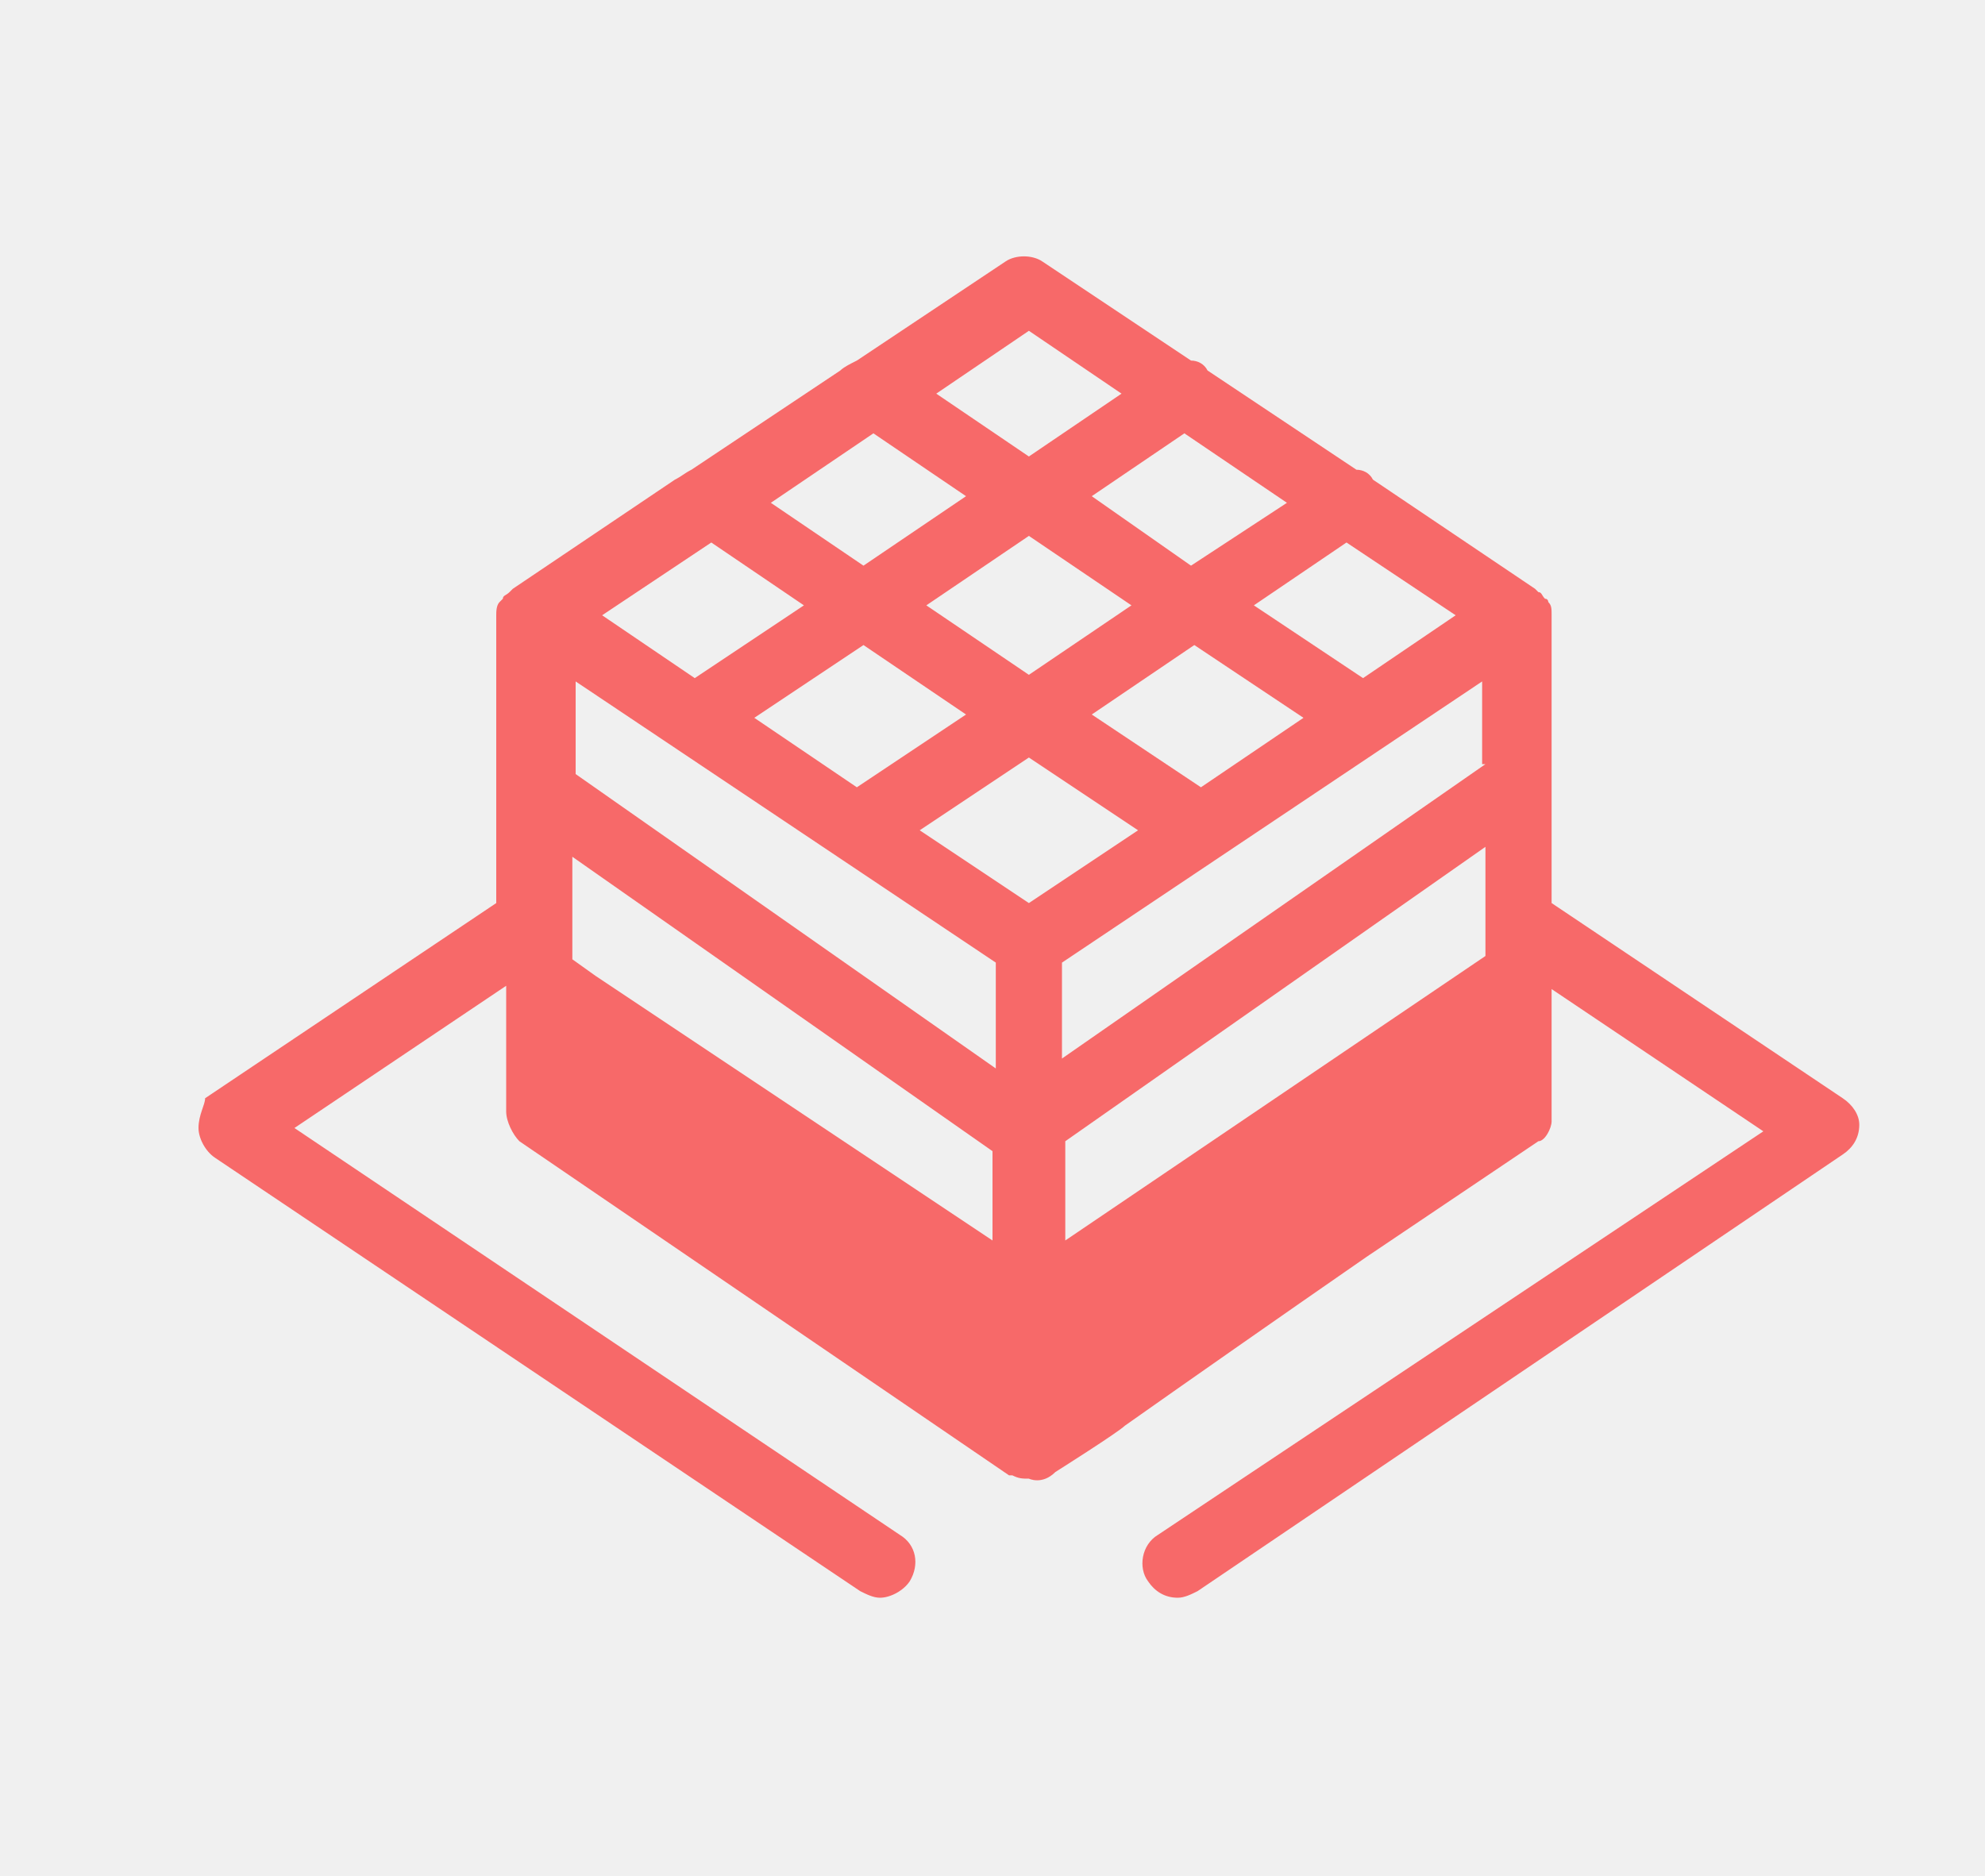
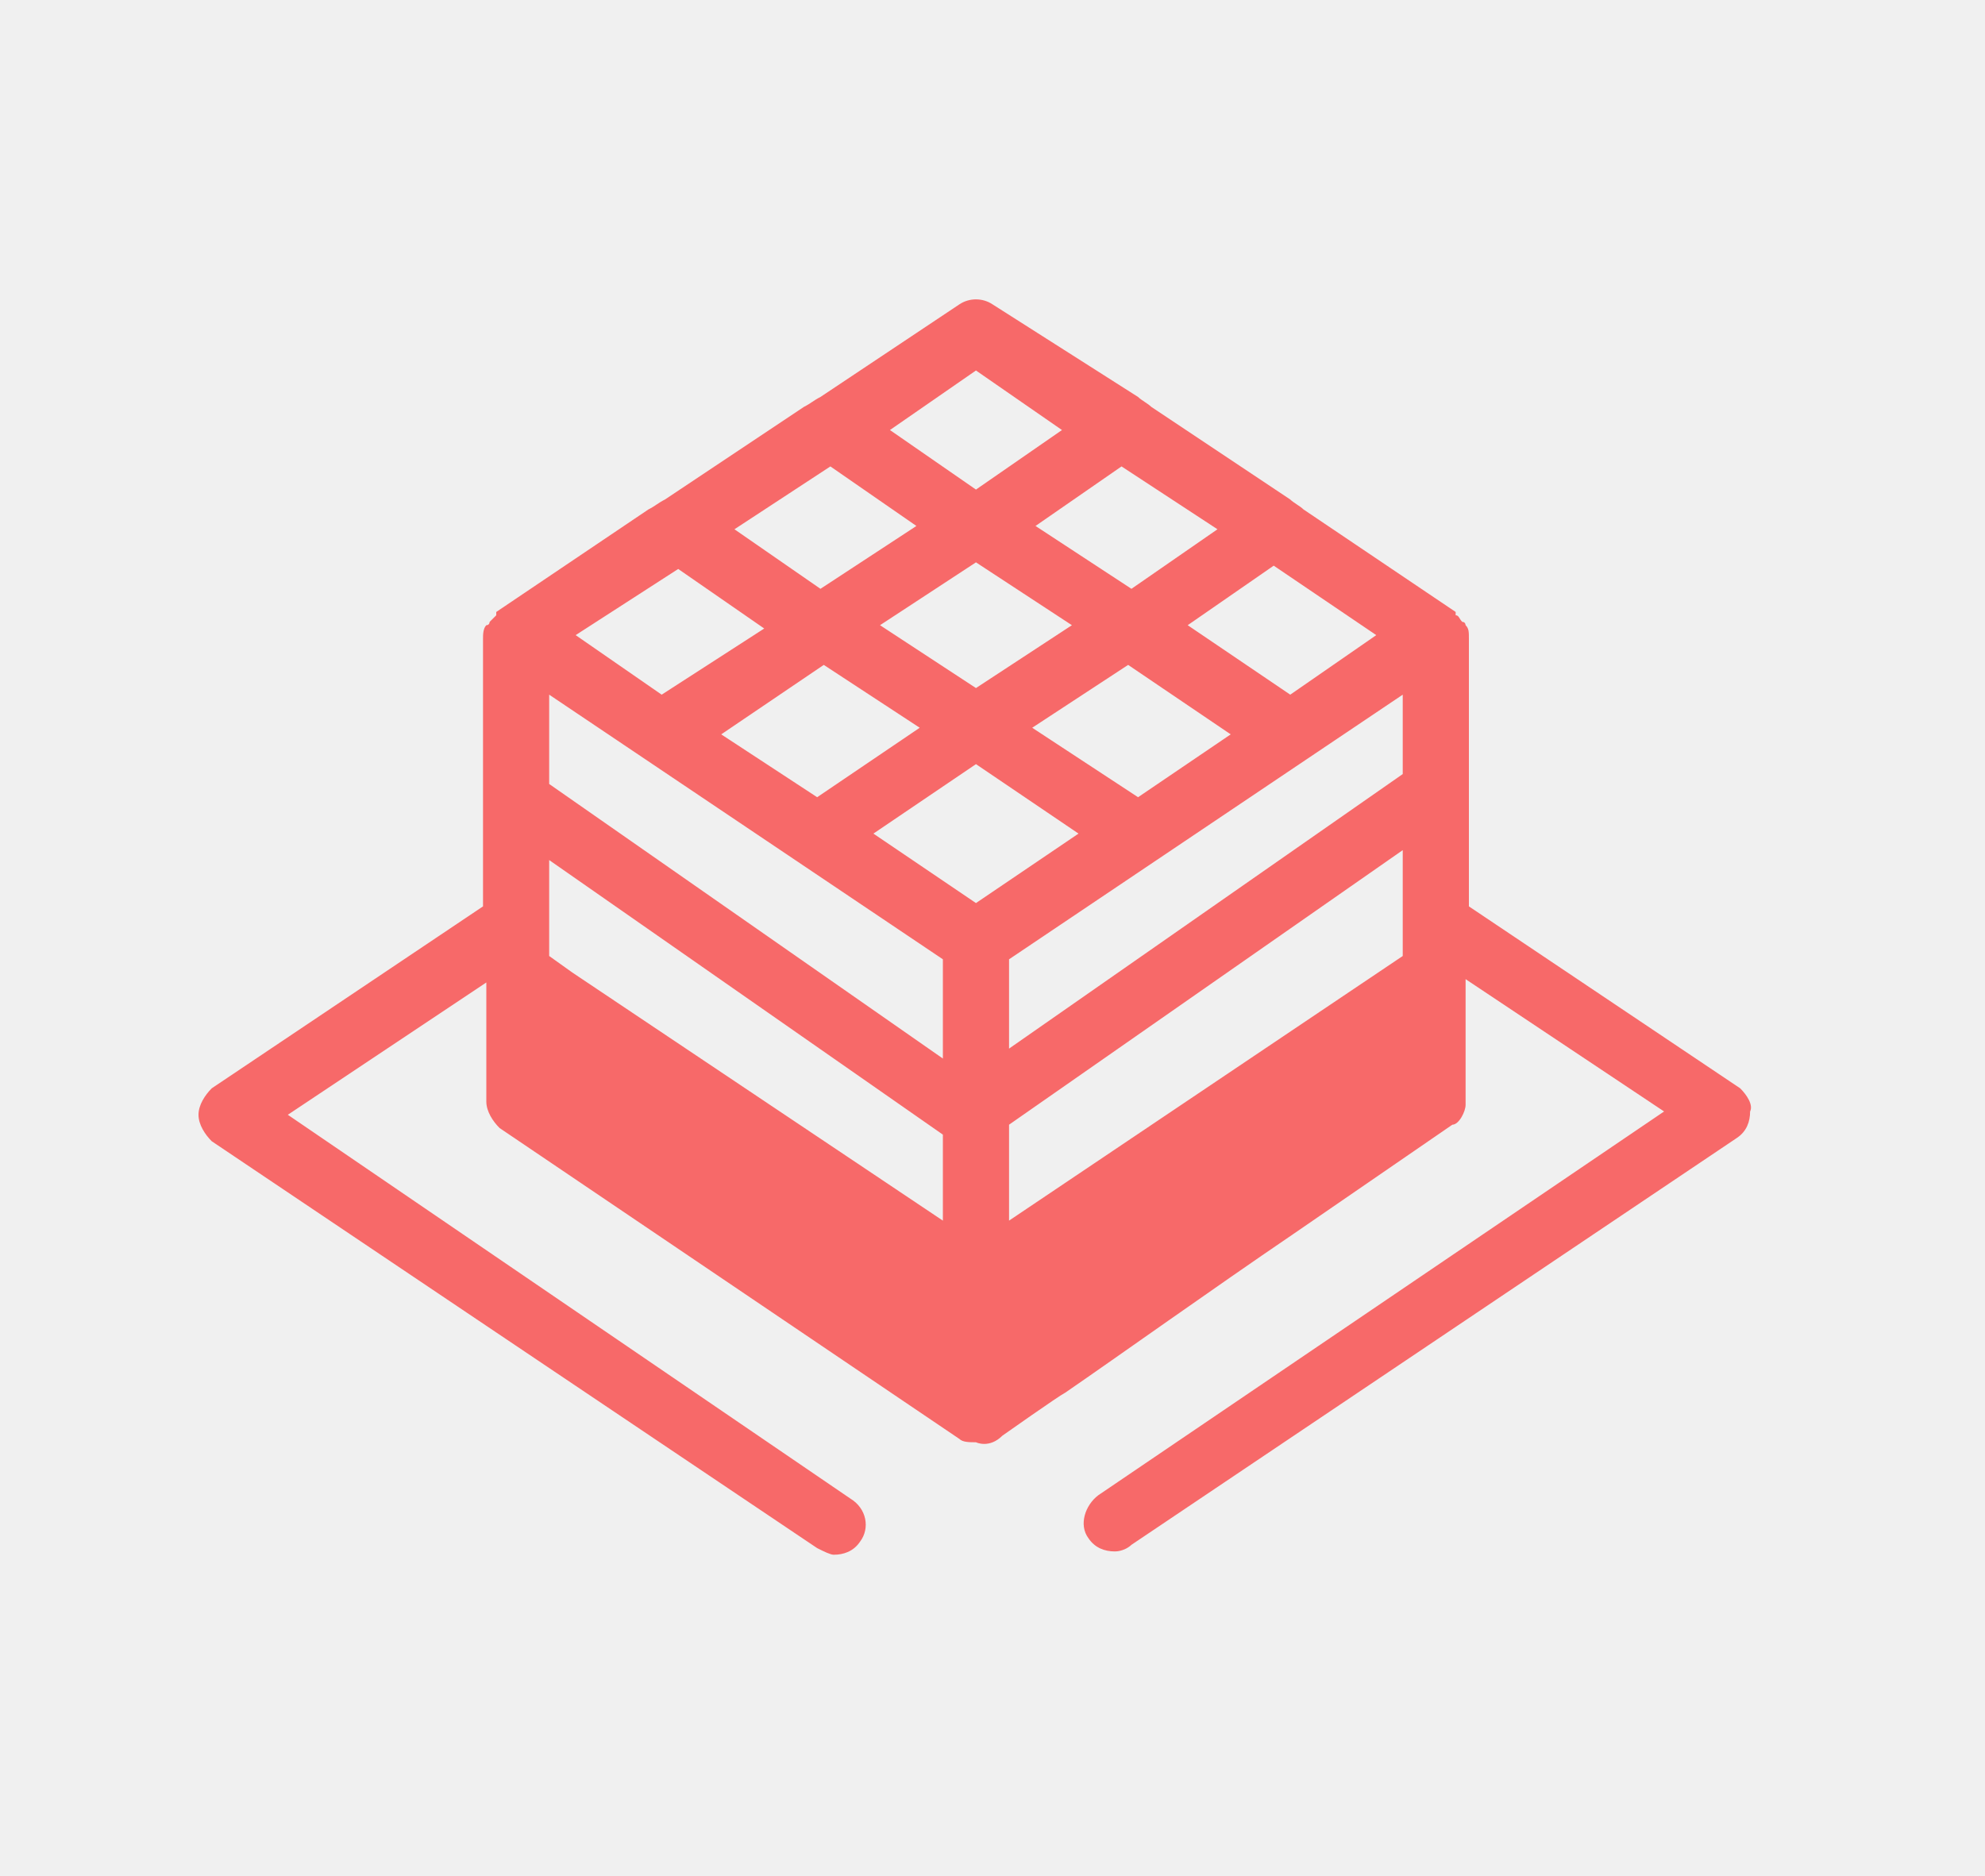
<svg xmlns="http://www.w3.org/2000/svg" version="1.1" id="Layer_1" x="0px" y="0px" viewBox="0 0 60 56.7" style="enable-background:new 0 0 60 56.7;" xml:space="preserve">
  <style type="text/css">
	
		.st0{opacity:0.25;fill:none;stroke:#FFFFFF;stroke-width:2;stroke-linejoin:round;stroke-dasharray:4,2;enable-background:new    ;}
	.st1{opacity:0.45;fill:#FC5044;enable-background:new    ;}
	.st2{opacity:0.2;fill:#FC5044;enable-background:new    ;}
	.st3{fill:#FF5144;}
	.st4{fill:#5BCCC4;}
	.st5{opacity:0.75;fill:#FC473A;enable-background:new    ;}
	.st6{fill:#F9D35A;}
	.st7{fill:#F76969;}
</style>
  <line class="st0" x1="24.3" y1="-94" x2="24.3" y2="-118.7" />
  <polyline class="st0" points="49,-94 24.3,-94 11.8,-85.1 " />
  <rect x="12.6" y="-109.1" class="st1" width="23.1" height="23.1" />
  <polygon class="st2" points="48.3,-94.3 37.3,-86.4 37.3,-109.1 48.3,-117 " />
  <circle class="st3" cx="48" cy="-94" r="2.3" />
  <circle class="st4" cx="12.5" cy="-85.1" r="2.3" />
  <polygon class="st5" points="23.9,-118.6 47.6,-118.6 36.4,-110.7 12.6,-110.7 " />
  <circle class="st6" cx="24.3" cy="-118.7" r="2.4" />
-   <path class="st7" d="M55.7,33.2l-8.8-5.9v-8.7c0-0.2,0-0.3-0.1-0.4c0,0,0-0.1-0.1-0.1c-0.1-0.1-0.1-0.2-0.2-0.2c0,0,0,0-0.1-0.1  l-4.9-3.3c-0.1-0.2-0.3-0.3-0.5-0.3l-4.5-3c-0.1-0.2-0.3-0.3-0.5-0.3l-4.5-3c-0.3-0.2-0.8-0.2-1.1,0l-4.5,3  c-0.2,0.1-0.4,0.2-0.5,0.3l-4.5,3c-0.2,0.1-0.3,0.2-0.5,0.3l-4.9,3.3c0,0,0,0-0.1,0.1c-0.1,0.1-0.2,0.1-0.2,0.2c0,0-0.1,0.1-0.1,0.1  c-0.1,0.1-0.1,0.3-0.1,0.4v8.7l-8.8,5.9C6.2,33.4,6,33.7,6,34.1c0,0.3,0.2,0.7,0.5,0.9L26,48.1c0.2,0.1,0.4,0.2,0.6,0.2  c0.3,0,0.7-0.2,0.9-0.5c0.3-0.5,0.2-1.1-0.3-1.4L8.9,34.1l6.4-4.3v3.8c0,0.3,0.2,0.7,0.4,0.9l14.8,10.1c0,0,0,0,0.1,0c0,0,0,0,0,0  c0.2,0.1,0.3,0.1,0.5,0.1l0,0c0,0,0.4,0.2,0.8-0.2c0,0,1.9-1.2,2.1-1.4c1.7-1.2,4.7-3.3,7.3-5.1l5.2-3.5c0,0,0,0,0,0c0,0,0,0,0,0  c0.2,0,0.4-0.4,0.4-0.6v-4l6.4,4.3L35,46.4c-0.5,0.3-0.6,1-0.3,1.4c0.2,0.3,0.5,0.5,0.9,0.5c0.2,0,0.4-0.1,0.6-0.2l19.5-13.2  c0.3-0.2,0.5-0.5,0.5-0.9C56.2,33.7,56,33.4,55.7,33.2z M26.4,13.1l2.8,1.9l-3.1,2.1l-2.8-1.9L26.4,13.1z M31.1,16.2l3.1,2.1  l-3.1,2.1L28,18.3L31.1,16.2z M38.9,15.2L36,17.1L33,15l2.8-1.9L38.9,15.2z M17.3,25.9l12.7,8.9v2.7l-12-8L17.3,29V25.9z M44.9,28.9  l-12.7,8.6v-3l12.7-8.9V28.9z M31.1,27.3l-3.3-2.2l3.3-2.2l3.3,2.2L31.1,27.3z M44.9,23.1L32.1,32v-2.9l12.7-8.5V23.1z M36.3,23.8  L33,21.6l3.1-2.1l3.3,2.2L36.3,23.8z M29.2,21.6l-3.3,2.2l-3.1-2.1l3.3-2.2L29.2,21.6z M30.1,29.1v3.2l-12.7-8.9v-2.8L30.1,29.1z   M41.2,20.5l-3.3-2.2l2.8-1.9l3.3,2.2L41.2,20.5z M31.1,10l2.8,1.9l-2.8,1.9l-2.8-1.9L31.1,10z M21.5,16.4l2.8,1.9L21,20.5l-2.8-1.9  L21.5,16.4z" />
+   <path class="st7" d="M52.6,32.9l-8.2-5.5v-8.1c0-0.2,0-0.3-0.1-0.4c0,0,0-0.1-0.1-0.1c-0.1-0.1-0.1-0.2-0.2-0.2c0,0,0,0,0-0.1  l-4.6-3.1c-0.1-0.1-0.3-0.2-0.4-0.3l-4.2-2.8c-0.1-0.1-0.3-0.2-0.4-0.3L30,9.2C29.7,9,29.3,9,29,9.2L24.8,12  c-0.2,0.1-0.3,0.2-0.5,0.3l-4.2,2.8c-0.2,0.1-0.3,0.2-0.5,0.3l-4.6,3.1c0,0,0,0,0,0.1c-0.1,0.1-0.1,0.1-0.2,0.2c0,0,0,0.1-0.1,0.1  c-0.1,0.1-0.1,0.3-0.1,0.4v8.1l-8.2,5.5C6.2,33.1,6,33.4,6,33.7c0,0.3,0.2,0.6,0.4,0.8l18.3,12.3c0.2,0.1,0.4,0.2,0.5,0.2  c0.3,0,0.6-0.1,0.8-0.4c0.3-0.4,0.2-1-0.3-1.3L8.7,33.7l6-4v3.6c0,0.3,0.2,0.6,0.4,0.8L29,43.5c0,0,0,0,0,0c0,0,0,0,0,0  c0.1,0.1,0.3,0.1,0.5,0.1l0,0c0,0,0.4,0.2,0.8-0.2c0,0,1.7-1.2,1.9-1.3c1.6-1.1,4.4-3.1,6.9-4.8l4.8-3.3c0,0,0,0,0,0c0,0,0,0,0,0  c0.2,0,0.4-0.4,0.4-0.6v-3.8l6,4L33.2,45.2c-0.4,0.3-0.6,0.9-0.3,1.3c0.2,0.3,0.5,0.4,0.8,0.4c0.2,0,0.4-0.1,0.5-0.2l18.3-12.3  c0.3-0.2,0.4-0.5,0.4-0.8C53,33.4,52.8,33.1,52.6,32.9z M25.1,14.1l2.6,1.8l-2.9,1.9L22.2,16L25.1,14.1z M29.5,17l2.9,1.9l-2.9,1.9  l-2.9-1.9L29.5,17z M36.8,16l-2.6,1.8l-2.9-1.9l2.6-1.8L36.8,16z M16.6,26l11.9,8.3v2.6l-11.2-7.5l-0.7-0.5V26z M42.4,28.9l-11.9,8  V34l11.9-8.3V28.9z M29.5,27.3l-3.1-2.1l3.1-2.1l3.1,2.1L29.5,27.3z M42.4,23.4l-11.9,8.3V29l11.9-8V23.4z M34.4,24.1L31.2,22  l2.9-1.9l3.1,2.1L34.4,24.1z M27.8,22l-3.1,2.1l-2.9-1.9l3.1-2.1L27.8,22z M28.5,29v3l-11.9-8.3V21L28.5,29z M39,21l-3.1-2.1  l2.6-1.8l3.1,2.1L39,21z M29.5,11.2l2.6,1.8l-2.6,1.8l-2.6-1.8L29.5,11.2z M20.5,17.2l2.6,1.8L20,21l-2.6-1.8L20.5,17.2z" />
</svg>
